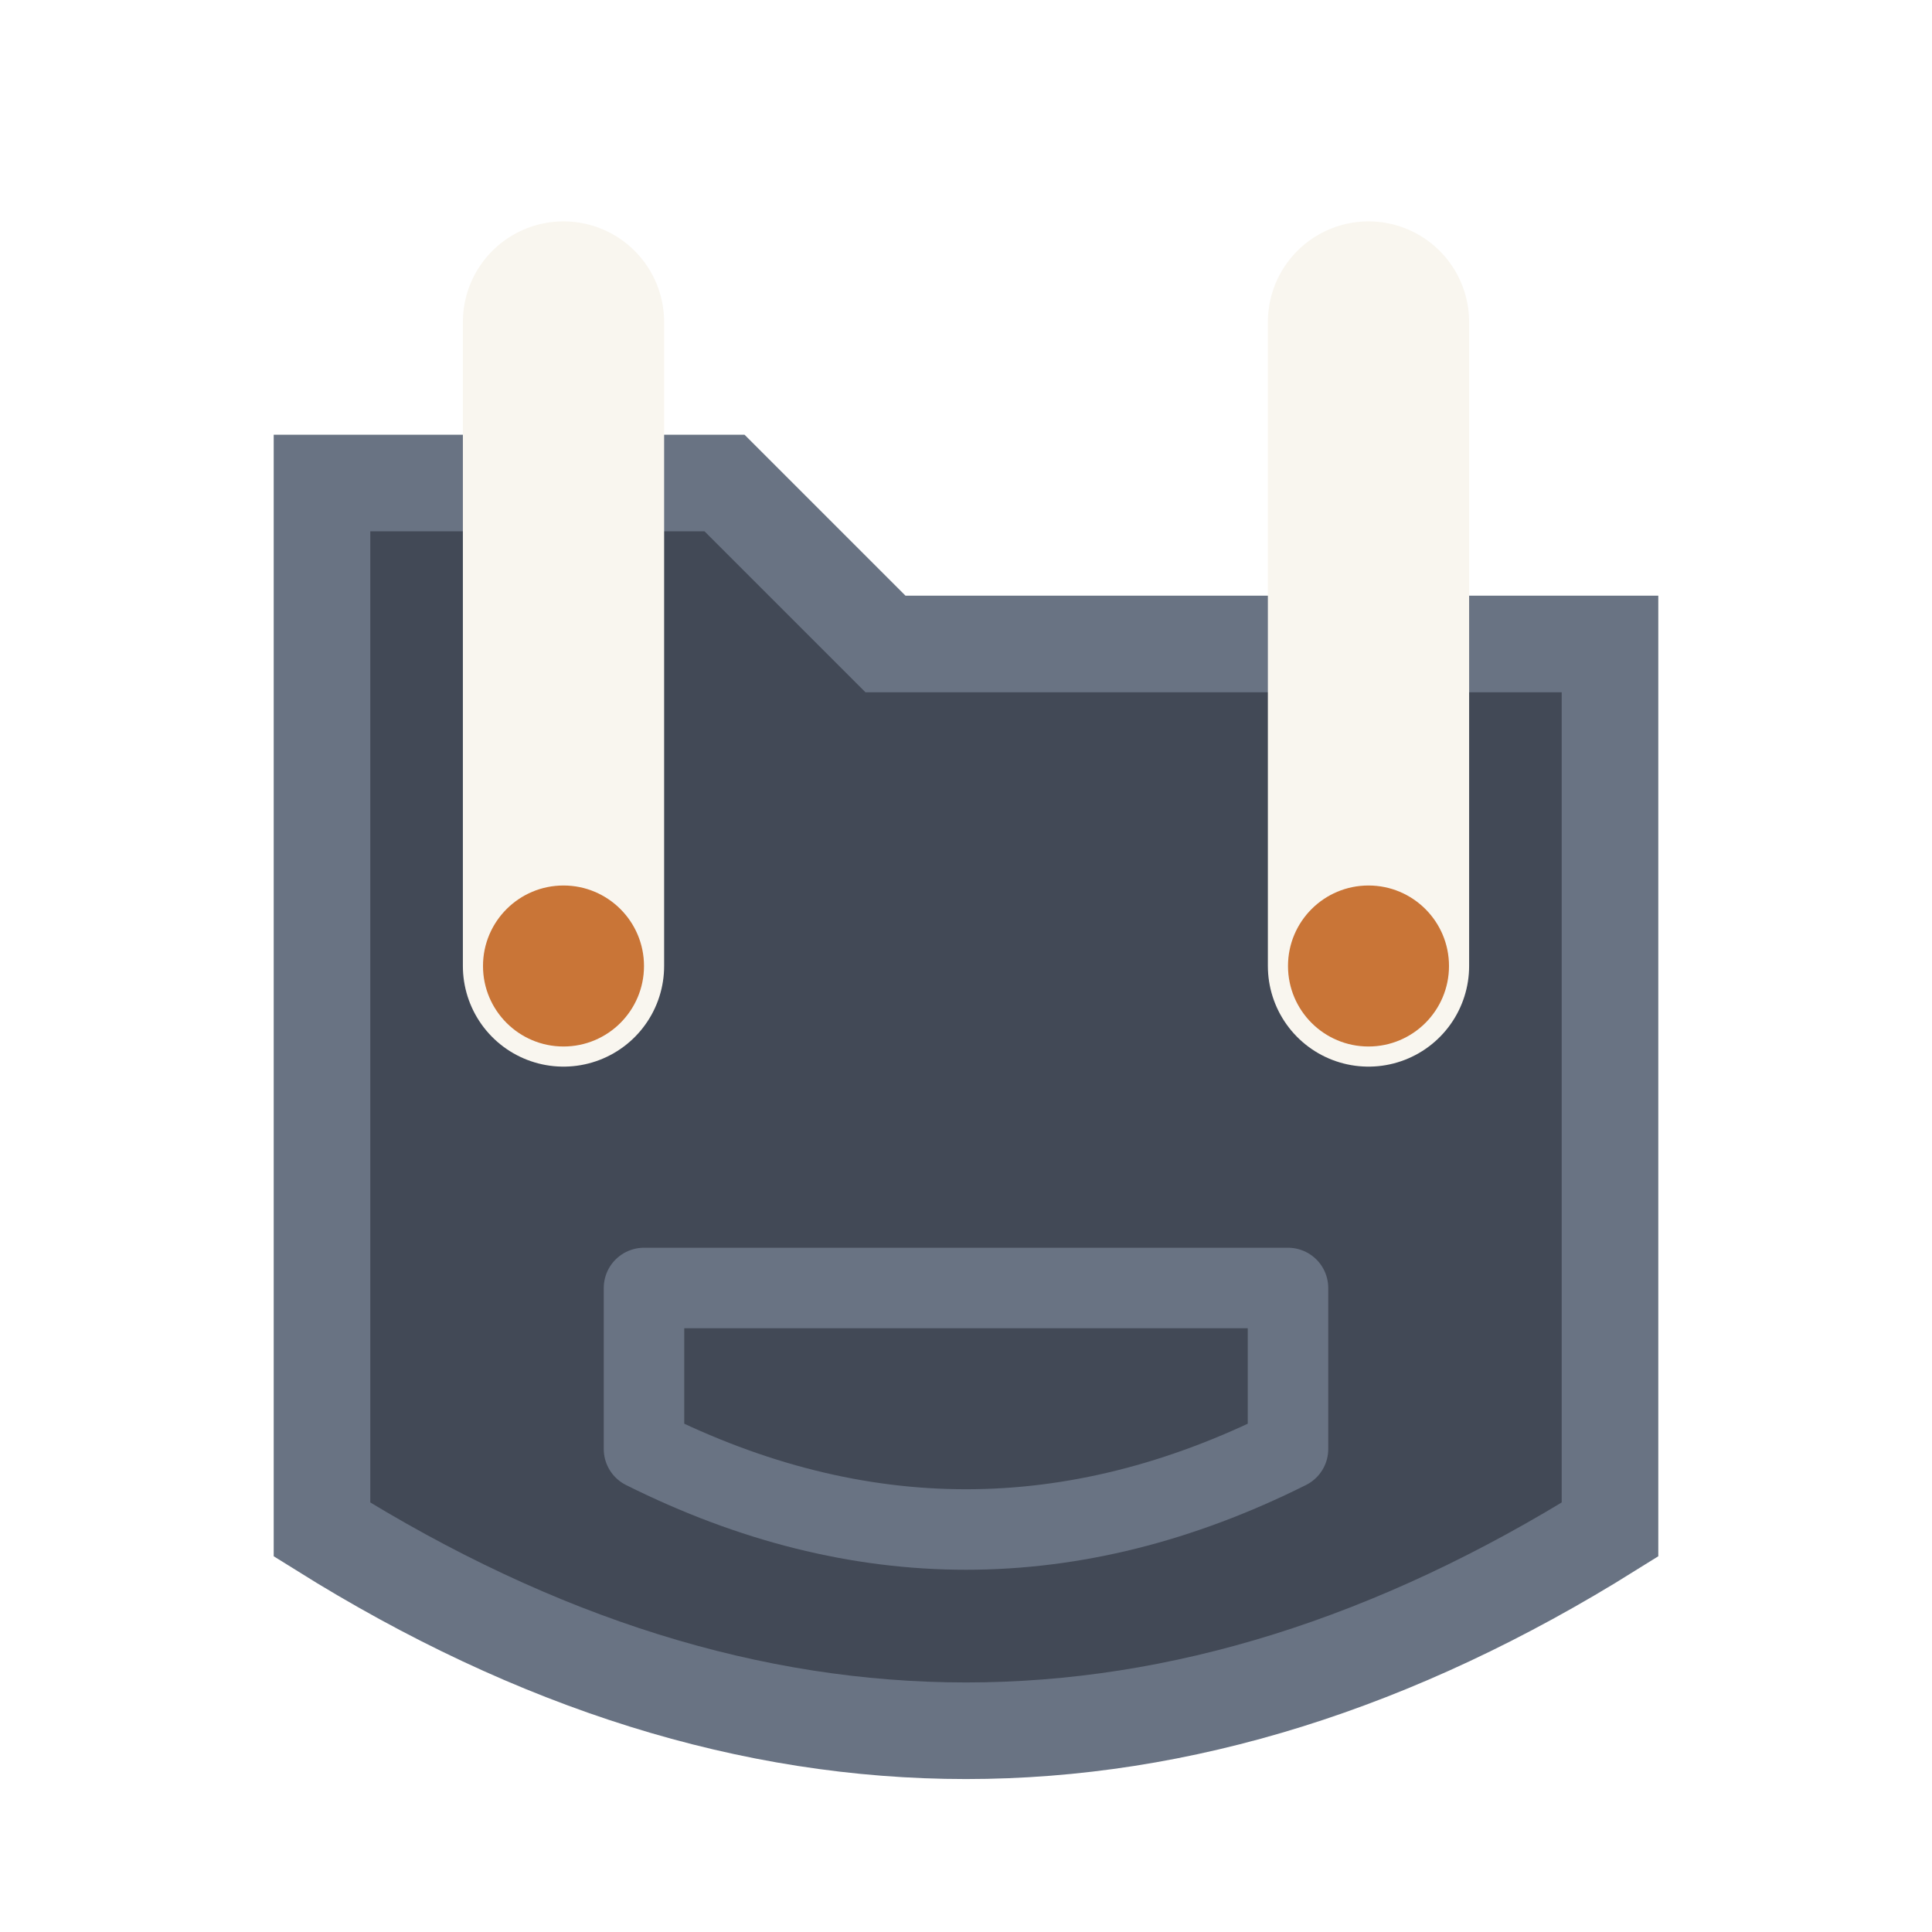
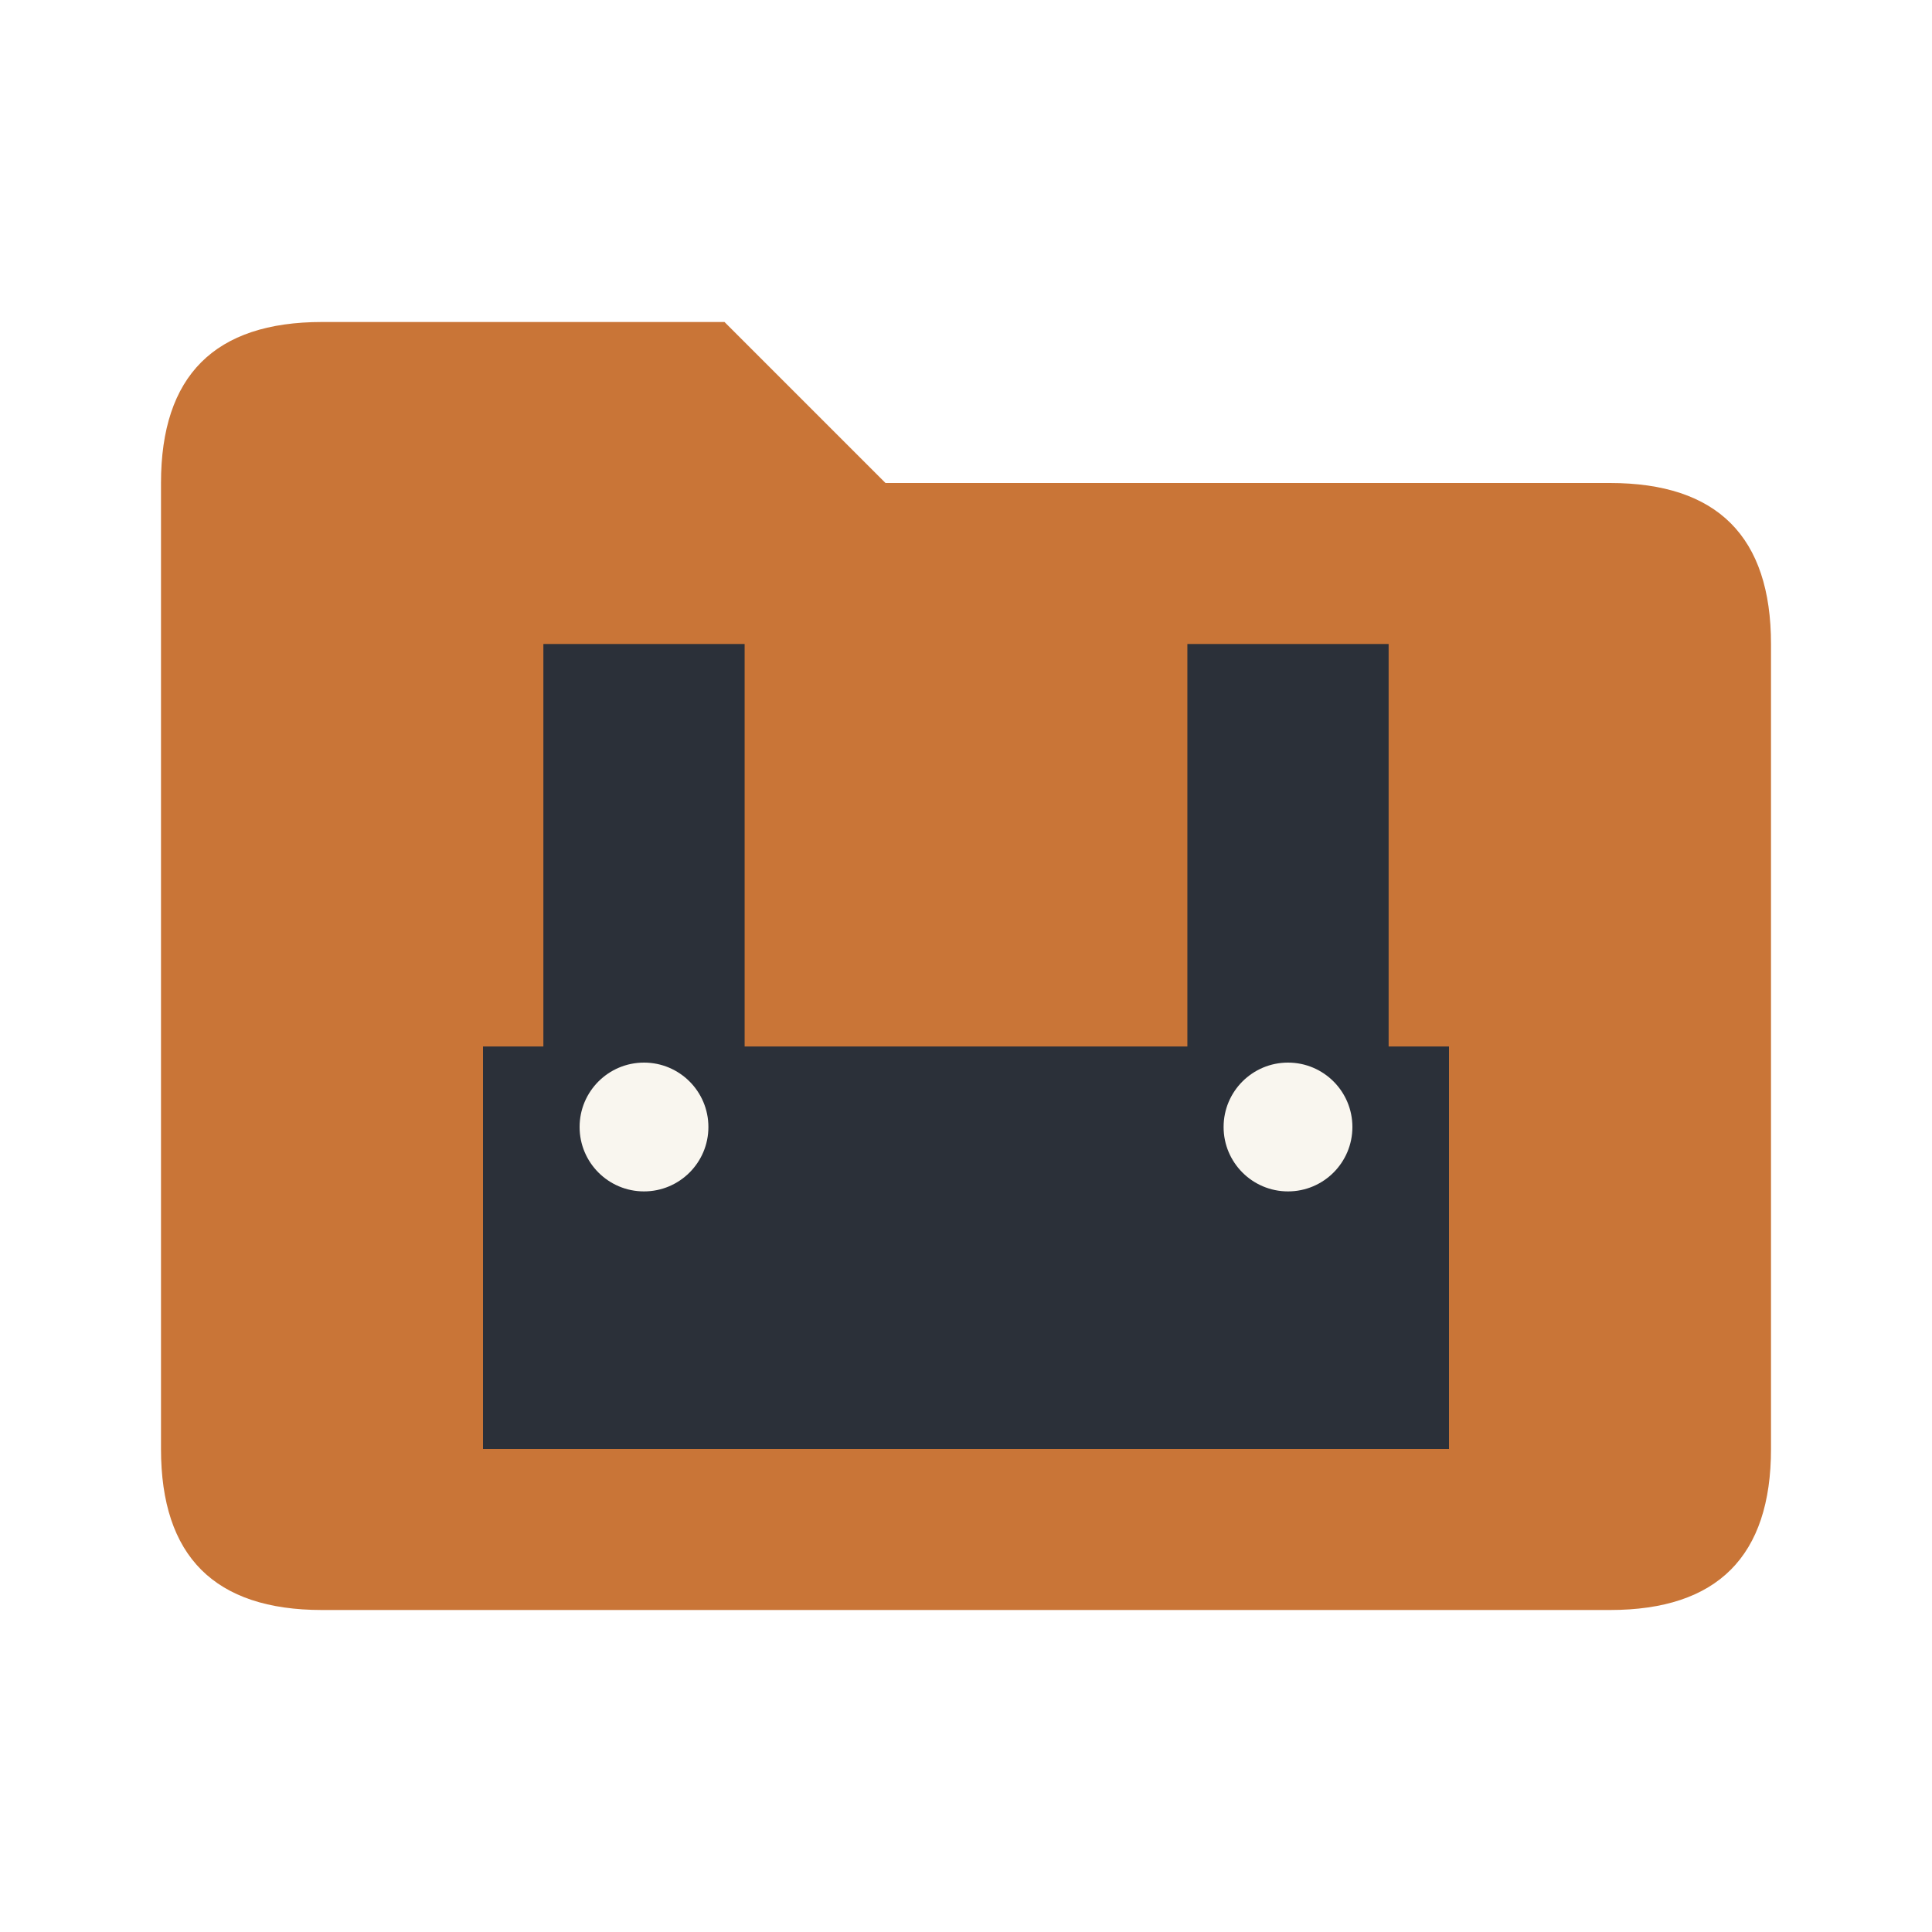
<svg xmlns="http://www.w3.org/2000/svg" width="24" height="24" viewBox="0 0 24 24">
-   <path d="M4 6H9L11 8H20V19Q12 24 4 19Z" fill="#424956" stroke="#697383" stroke-width="1.2" />
-   <path d="M7 4V12M17 4V12" stroke="#F9F6EF" stroke-width="2.5" stroke-linecap="round" />
-   <circle cx="7" cy="12" r="1" fill="#C97537" />
-   <circle cx="17" cy="12" r="1" fill="#C97537" />
-   <path d="M8 16H16V18Q12 20 8 18Z" fill="none" stroke="#697383" stroke-width="1" stroke-linecap="round" stroke-linejoin="round" />
+   <path d="M2 6Q2 4 4 4H9L11 6H20Q22 6 22 8V18Q22 20 20 20H4Q2 20 2 18Z" fill="#C97537" />
+   <path d="M8 8V17M16 8V17" stroke="#2B3039" stroke-width="2.5" />
+   <path d="M6 13H18V18H6Z" fill="#2B3039" />
+   <circle cx="8" cy="14" r=".8" fill="#F9F6EF" />
+   <circle cx="16" cy="14" r=".8" fill="#F9F6EF" />
</svg>
